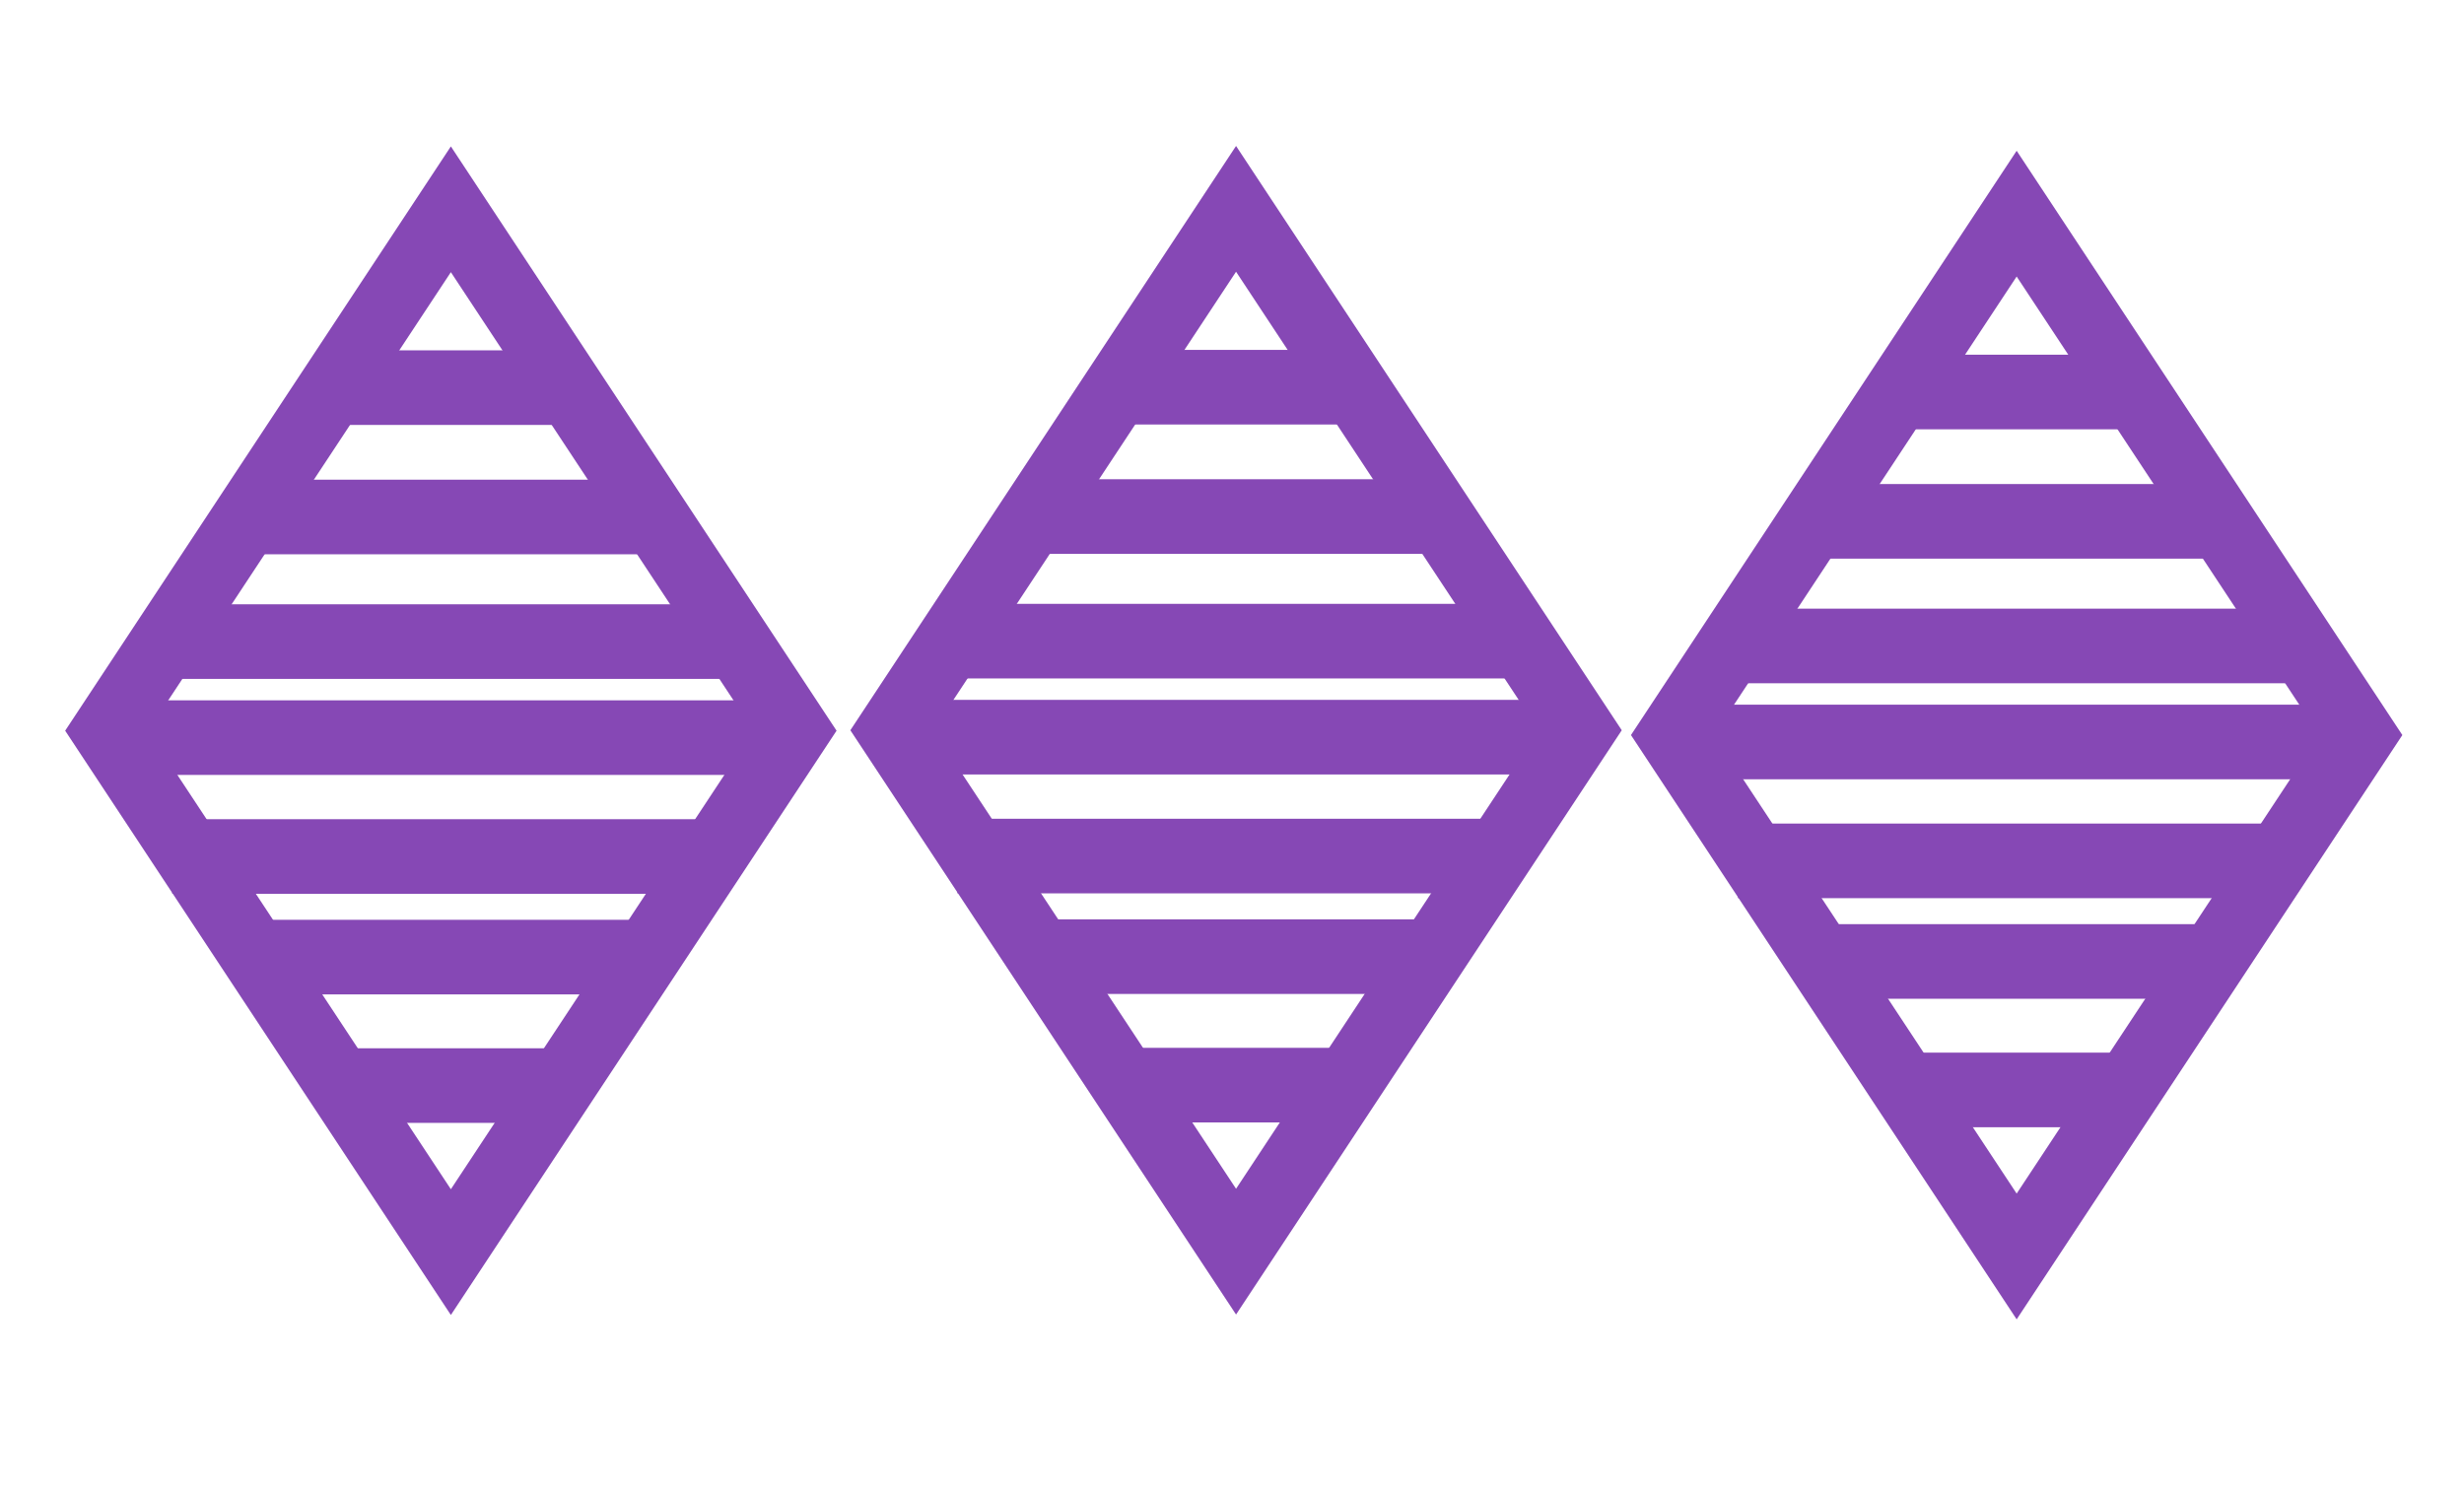
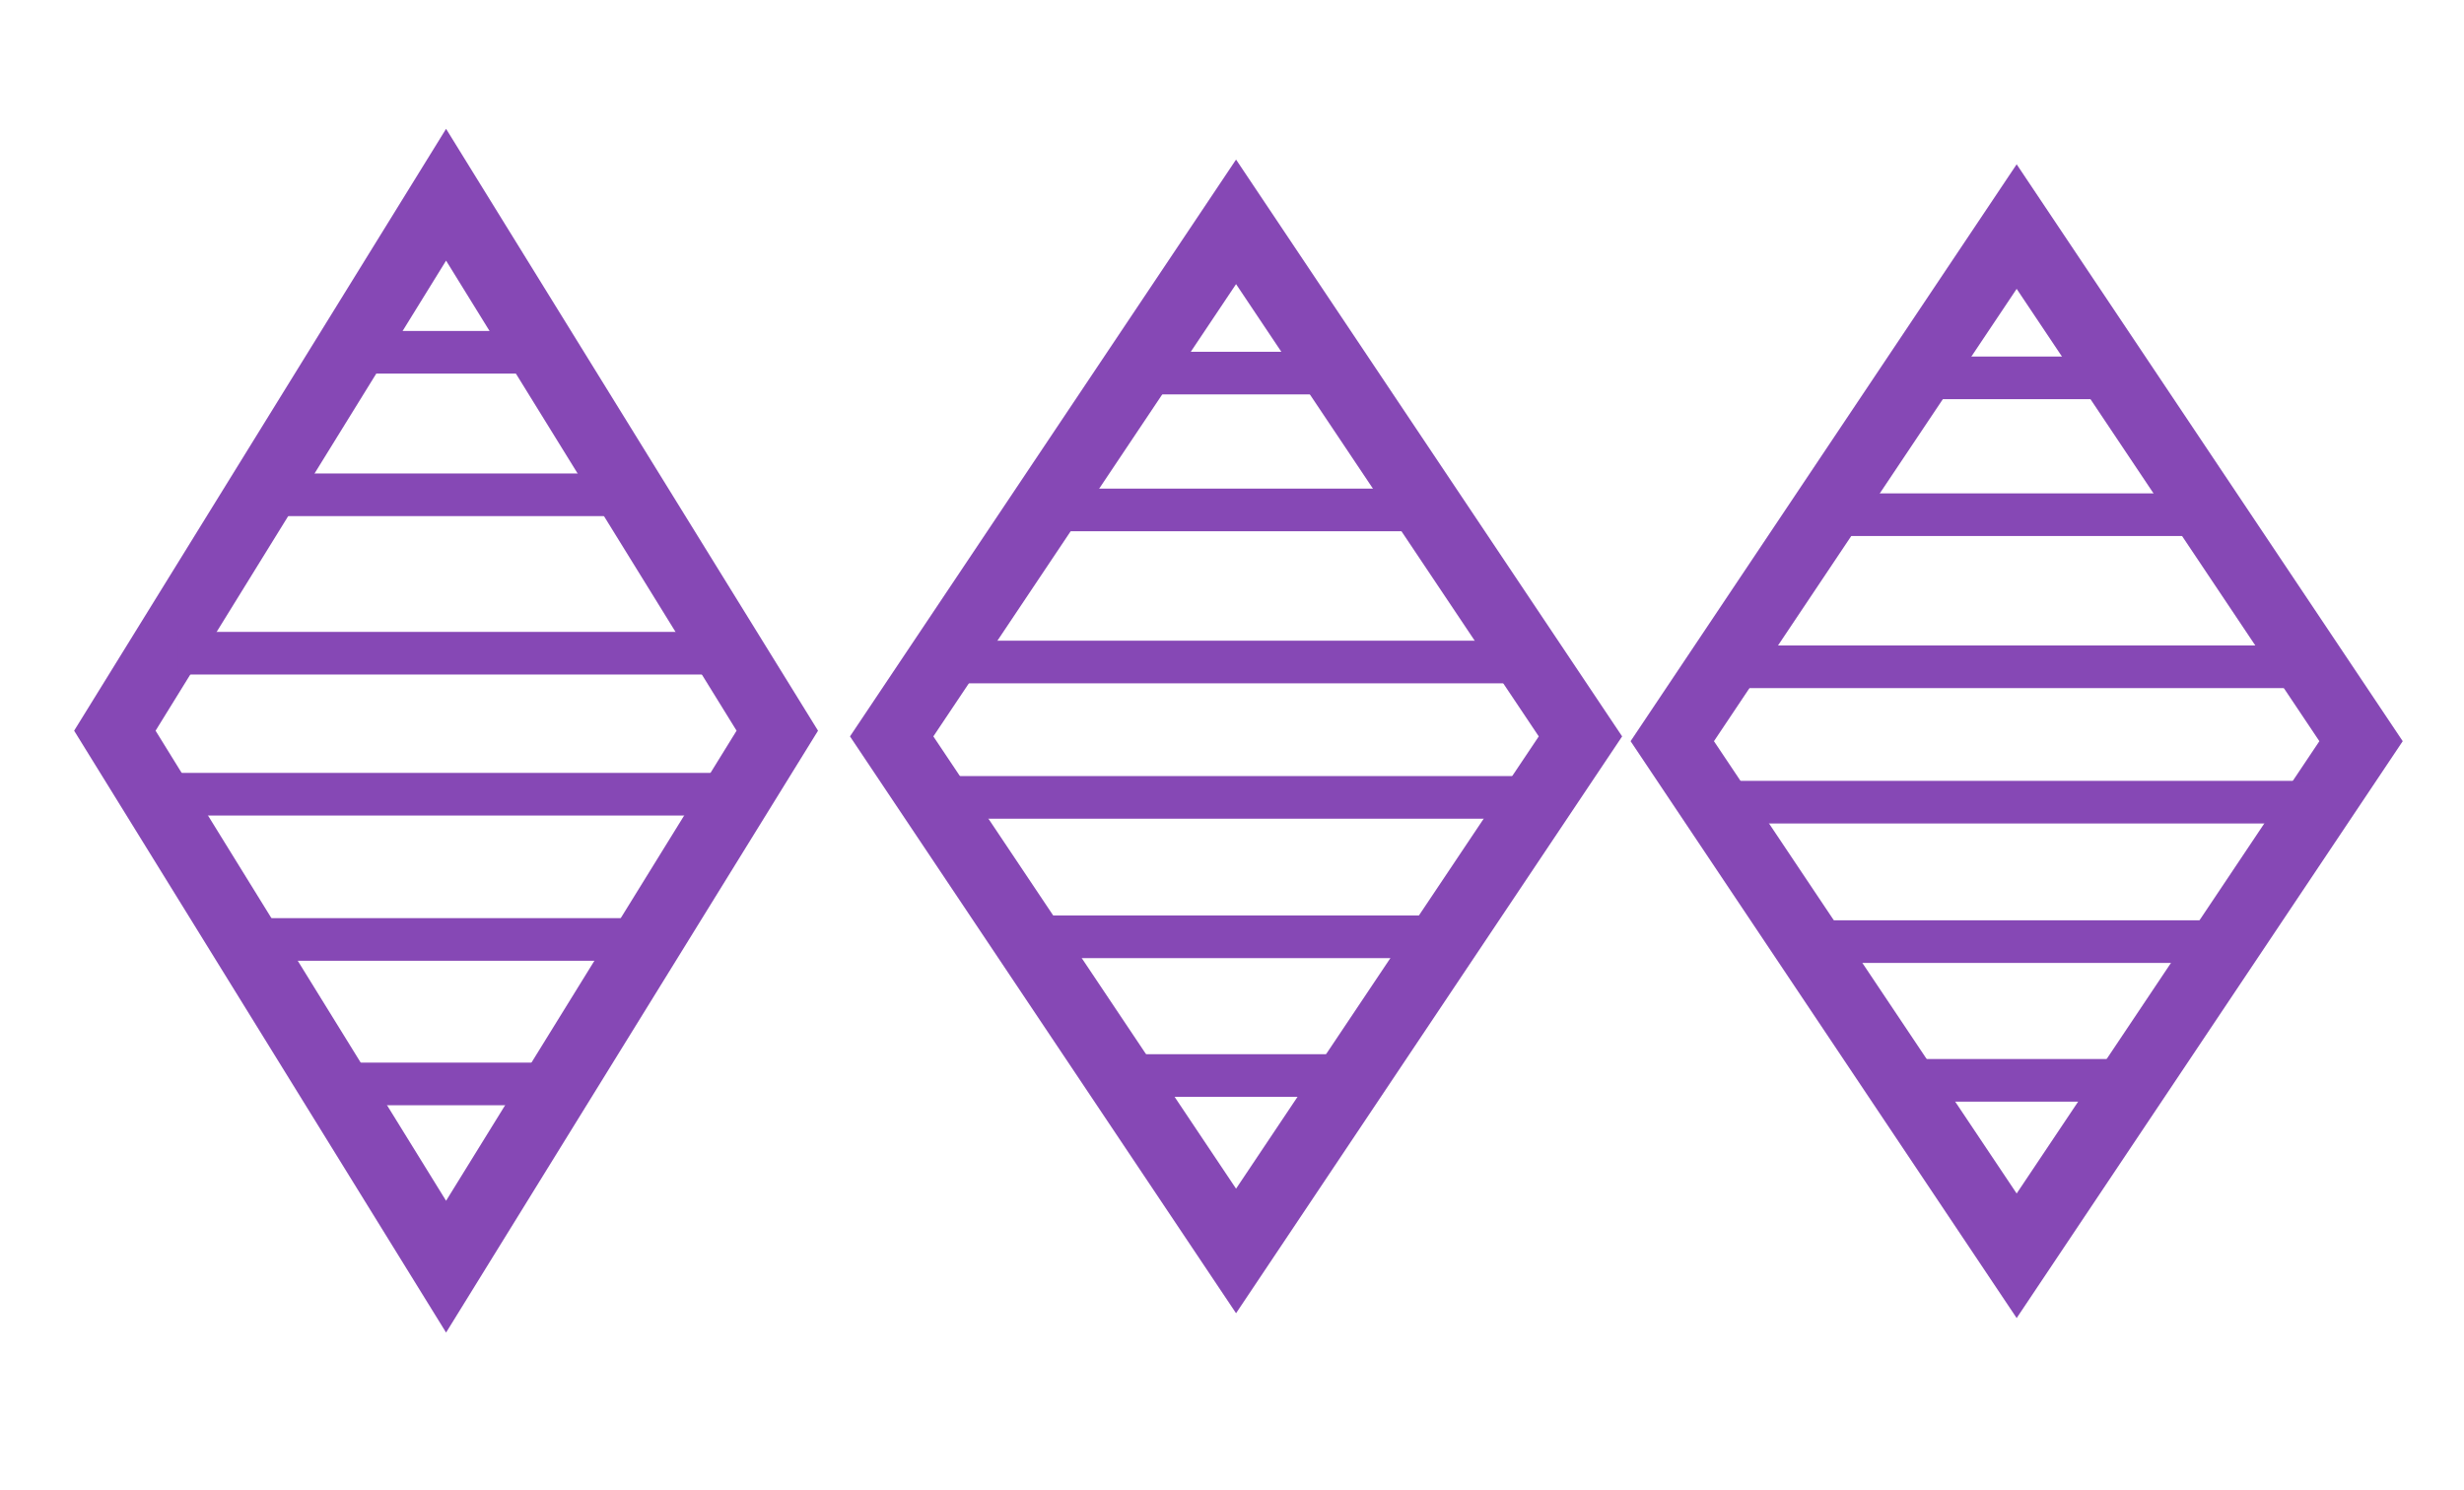
<svg xmlns="http://www.w3.org/2000/svg" width="130.48mm" height="78.898mm" viewBox="0 0 462.331 279.559" id="svg7860" version="1.1">
  <defs id="defs7862" />
  <g id="layer1" transform="translate(0,-772.8028)">
-     <path style="fill:none;fill-opacity:1;fill-rule:evenodd;stroke:#8648b5;stroke-width:13;stroke-linecap:butt;stroke-linejoin:miter;stroke-miterlimit:4;stroke-dasharray:none;stroke-opacity:1" d="m 378.394,812.896 -64.582,97.849 64.582,97.849 64.582,-97.849 -64.582,-97.849 z" id="path3353" />
-     <path style="fill:none;fill-rule:evenodd;stroke:#8648b5;stroke-width:14;stroke-linecap:butt;stroke-linejoin:miter;stroke-miterlimit:4;stroke-dasharray:none;stroke-opacity:1" d="m 356.303,846.366 44.182,0" id="path4152" />
-     <path style="fill:none;fill-rule:evenodd;stroke:#8648b5;stroke-width:14;stroke-linecap:butt;stroke-linejoin:miter;stroke-miterlimit:4;stroke-dasharray:none;stroke-opacity:1" d="m 327.86,894.024 104.08,0" id="path4156" />
-     <path style="fill:none;fill-rule:evenodd;stroke:#8648b5;stroke-width:14;stroke-linecap:butt;stroke-linejoin:miter;stroke-miterlimit:4;stroke-dasharray:none;stroke-opacity:1" d="m 357.768,977.343 41.252,0" id="path4158" />
-     <path style="fill:none;fill-rule:evenodd;stroke:#8648b5;stroke-width:14;stroke-linecap:butt;stroke-linejoin:miter;stroke-miterlimit:4;stroke-dasharray:none;stroke-opacity:1" d="m 342.679,953.232 72.255,0" id="path4160" />
-     <path style="fill:none;fill-rule:evenodd;stroke:#8648b5;stroke-width:14;stroke-linecap:butt;stroke-linejoin:miter;stroke-miterlimit:4;stroke-dasharray:none;stroke-opacity:1" d="m 326.117,934.354 101.277,0" id="path4162" />
-     <path style="fill:none;fill-rule:evenodd;stroke:#8648b5;stroke-width:14;stroke-linecap:butt;stroke-linejoin:miter;stroke-miterlimit:4;stroke-dasharray:none;stroke-opacity:1" d="m 313.041,912.044 129.078,0" id="path4164" />
-     <path style="fill:none;fill-rule:evenodd;stroke:#8648b5;stroke-width:14;stroke-linecap:butt;stroke-linejoin:miter;stroke-miterlimit:4;stroke-dasharray:none;stroke-opacity:1" d="m 337.579,870.639 78.143,0" id="path4166" />
-     <path style="fill:none;fill-opacity:1;fill-rule:evenodd;stroke:#8648b5;stroke-width:13;stroke-linecap:butt;stroke-linejoin:miter;stroke-miterlimit:4;stroke-dasharray:none;stroke-opacity:1" d="m 231.926,811.994 -64.582,97.849 64.582,97.849 64.582,-97.849 -64.582,-97.849 z" id="path3353-4" />
-     <path style="fill:none;fill-rule:evenodd;stroke:#8648b5;stroke-width:14;stroke-linecap:butt;stroke-linejoin:miter;stroke-miterlimit:4;stroke-dasharray:none;stroke-opacity:1" d="m 209.835,845.464 44.182,0" id="path4152-7" />
-     <path style="fill:none;fill-rule:evenodd;stroke:#8648b5;stroke-width:14;stroke-linecap:butt;stroke-linejoin:miter;stroke-miterlimit:4;stroke-dasharray:none;stroke-opacity:1" d="m 181.392,893.122 104.08,0" id="path4156-1" />
-     <path style="fill:none;fill-rule:evenodd;stroke:#8648b5;stroke-width:14;stroke-linecap:butt;stroke-linejoin:miter;stroke-miterlimit:4;stroke-dasharray:none;stroke-opacity:1" d="m 211.3,976.441 41.252,0" id="path4158-7" />
-     <path style="fill:none;fill-rule:evenodd;stroke:#8648b5;stroke-width:14;stroke-linecap:butt;stroke-linejoin:miter;stroke-miterlimit:4;stroke-dasharray:none;stroke-opacity:1" d="m 196.211,952.33 72.255,0" id="path4160-3" />
-     <path style="fill:none;fill-rule:evenodd;stroke:#8648b5;stroke-width:14;stroke-linecap:butt;stroke-linejoin:miter;stroke-miterlimit:4;stroke-dasharray:none;stroke-opacity:1" d="m 179.649,933.452 101.277,0" id="path4162-9" />
-     <path style="fill:none;fill-rule:evenodd;stroke:#8648b5;stroke-width:14;stroke-linecap:butt;stroke-linejoin:miter;stroke-miterlimit:4;stroke-dasharray:none;stroke-opacity:1" d="m 166.573,911.142 129.078,0" id="path4164-7" />
-     <path style="fill:none;fill-rule:evenodd;stroke:#8648b5;stroke-width:14;stroke-linecap:butt;stroke-linejoin:miter;stroke-miterlimit:4;stroke-dasharray:none;stroke-opacity:1" d="m 191.111,869.737 78.143,0" id="path4166-1" />
-     <path style="fill:none;fill-opacity:1;fill-rule:evenodd;stroke:#8648b5;stroke-width:13;stroke-linecap:butt;stroke-linejoin:miter;stroke-miterlimit:4;stroke-dasharray:none;stroke-opacity:1" d="m 84.598,812.078 -64.582,97.849 64.582,97.849 64.582,-97.849 -64.582,-97.849 z" id="path3353-8" />
-     <path style="fill:none;fill-rule:evenodd;stroke:#8648b5;stroke-width:14;stroke-linecap:butt;stroke-linejoin:miter;stroke-miterlimit:4;stroke-dasharray:none;stroke-opacity:1" d="m 62.508,845.548 44.182,0" id="path4152-0" />
-     <path style="fill:none;fill-rule:evenodd;stroke:#8648b5;stroke-width:14;stroke-linecap:butt;stroke-linejoin:miter;stroke-miterlimit:4;stroke-dasharray:none;stroke-opacity:1" d="m 34.064,893.206 104.08,0" id="path4156-2" />
-     <path style="fill:none;fill-rule:evenodd;stroke:#8648b5;stroke-width:14;stroke-linecap:butt;stroke-linejoin:miter;stroke-miterlimit:4;stroke-dasharray:none;stroke-opacity:1" d="m 63.972,976.525 41.252,0" id="path4158-4" />
-     <path style="fill:none;fill-rule:evenodd;stroke:#8648b5;stroke-width:14;stroke-linecap:butt;stroke-linejoin:miter;stroke-miterlimit:4;stroke-dasharray:none;stroke-opacity:1" d="m 48.883,952.414 72.255,0" id="path4160-33" />
-     <path style="fill:none;fill-rule:evenodd;stroke:#8648b5;stroke-width:14;stroke-linecap:butt;stroke-linejoin:miter;stroke-miterlimit:4;stroke-dasharray:none;stroke-opacity:1" d="m 32.321,933.536 101.277,0" id="path4162-0" />
-     <path style="fill:none;fill-rule:evenodd;stroke:#8648b5;stroke-width:14;stroke-linecap:butt;stroke-linejoin:miter;stroke-miterlimit:4;stroke-dasharray:none;stroke-opacity:1" d="m 19.245,911.226 129.078,0" id="path4164-0" />
-     <path style="fill:none;fill-rule:evenodd;stroke:#8648b5;stroke-width:14;stroke-linecap:butt;stroke-linejoin:miter;stroke-miterlimit:4;stroke-dasharray:none;stroke-opacity:1" d="m 43.783,869.821 78.143,0" id="path4166-5" />
+     <path style="fill:none;fill-opacity:1;fill-rule:evenodd;stroke:#8648b5;stroke-width:13;stroke-linecap:butt;stroke-linejoin:miter;stroke-miterlimit:4;stroke-dasharray:none;stroke-opacity:1" d="m 378.395,815.324 -64.618,96.571 64.618,96.571 64.618,-96.571 -64.618,-96.571 z" id="path3353" />
+     <path style="fill:none;fill-rule:evenodd;stroke:#8648b5;stroke-width:8;stroke-linecap:butt;stroke-linejoin:miter;stroke-miterlimit:4;stroke-dasharray:none;stroke-opacity:1" d="m 359.4,843.71 37.988,0" id="path4141" />
+     <path style="fill:none;fill-rule:evenodd;stroke:#8648b5;stroke-width:8;stroke-linecap:butt;stroke-linejoin:miter;stroke-miterlimit:4;stroke-dasharray:none;stroke-opacity:1" d="m 356.364,975.541 44.062,0" id="path4143" />
+     <path style="fill:none;fill-rule:evenodd;stroke:#8648b5;stroke-width:8;stroke-linecap:butt;stroke-linejoin:miter;stroke-miterlimit:4;stroke-dasharray:none;stroke-opacity:1" d="m 338.944,949.508 78.901,0" id="path4145" />
+     <path style="fill:none;fill-rule:evenodd;stroke:#8648b5;stroke-width:8;stroke-linecap:butt;stroke-linejoin:miter;stroke-miterlimit:4;stroke-dasharray:none;stroke-opacity:1" d="m 342.217,869.391 73.09,0" id="path4147" />
+     <path style="fill:none;fill-rule:evenodd;stroke:#8648b5;stroke-width:8;stroke-linecap:butt;stroke-linejoin:miter;stroke-miterlimit:4;stroke-dasharray:none;stroke-opacity:1" d="m 326.088,897.934 107.583,0" id="path4149" />
+     <path style="fill:none;fill-rule:evenodd;stroke:#8648b5;stroke-width:8;stroke-linecap:butt;stroke-linejoin:miter;stroke-miterlimit:4;stroke-dasharray:none;stroke-opacity:1" d="m 320.854,923.34 114.5,0" id="path4151" />
+     <path style="fill:none;fill-opacity:1;fill-rule:evenodd;stroke:#8648b5;stroke-width:13;stroke-linecap:butt;stroke-linejoin:miter;stroke-miterlimit:4;stroke-dasharray:none;stroke-opacity:1" d="m 231.927,814.434 -64.619,96.563 64.619,96.563 64.619,-96.563 -64.619,-96.563 z" id="path3353-86" />
+     <path style="fill:none;fill-rule:evenodd;stroke:#8648b5;stroke-width:8;stroke-linecap:butt;stroke-linejoin:miter;stroke-miterlimit:4;stroke-dasharray:none;stroke-opacity:1" d="m 212.932,842.818 37.989,0" id="path4141-9" />
+     <path style="fill:none;fill-rule:evenodd;stroke:#8648b5;stroke-width:8;stroke-linecap:butt;stroke-linejoin:miter;stroke-miterlimit:4;stroke-dasharray:none;stroke-opacity:1" d="m 209.895,974.638 44.062,0" id="path4143-7" />
+     <path style="fill:none;fill-rule:evenodd;stroke:#8648b5;stroke-width:8;stroke-linecap:butt;stroke-linejoin:miter;stroke-miterlimit:4;stroke-dasharray:none;stroke-opacity:1" d="m 192.476,948.607 78.902,0" id="path4145-7" />
+     <path style="fill:none;fill-rule:evenodd;stroke:#8648b5;stroke-width:8;stroke-linecap:butt;stroke-linejoin:miter;stroke-miterlimit:4;stroke-dasharray:none;stroke-opacity:1" d="m 195.749,868.497 73.091,0" id="path4147-3" />
+     <path style="fill:none;fill-rule:evenodd;stroke:#8648b5;stroke-width:8;stroke-linecap:butt;stroke-linejoin:miter;stroke-miterlimit:4;stroke-dasharray:none;stroke-opacity:1" d="m 179.619,897.037 107.584,0" id="path4149-3" />
+     <path style="fill:none;fill-rule:evenodd;stroke:#8648b5;stroke-width:8;stroke-linecap:butt;stroke-linejoin:miter;stroke-miterlimit:4;stroke-dasharray:none;stroke-opacity:1" d="m 174.386,922.442 114.501,0" id="path4151-6" />
+     <path style="fill:none;fill-opacity:1;fill-rule:evenodd;stroke:#8648b5;stroke-width:13;stroke-linecap:butt;stroke-linejoin:miter;stroke-miterlimit:4;stroke-dasharray:none;stroke-opacity:1" d="M 83.7,809.345 21.551,909.927 83.7,1010.508 145.849,909.927 83.7,809.345 Z" id="path3353-2" />
+     <path style="fill:none;fill-rule:evenodd;stroke:#8648b5;stroke-width:8;stroke-linecap:butt;stroke-linejoin:miter;stroke-miterlimit:4;stroke-dasharray:none;stroke-opacity:1" d="m 65.432,838.911 36.537,0" id="path4141-7" />
+     <path style="fill:none;fill-rule:evenodd;stroke:#8648b5;stroke-width:8;stroke-linecap:butt;stroke-linejoin:miter;stroke-miterlimit:4;stroke-dasharray:none;stroke-opacity:1" d="m 62.511,976.216 42.378,0" id="path4143-8" />
+     <path style="fill:none;fill-rule:evenodd;stroke:#8648b5;stroke-width:8;stroke-linecap:butt;stroke-linejoin:miter;stroke-miterlimit:4;stroke-dasharray:none;stroke-opacity:1" d="m 45.757,949.102 75.886,0" id="path4145-4" />
+     <path style="fill:none;fill-rule:evenodd;stroke:#8648b5;stroke-width:8;stroke-linecap:butt;stroke-linejoin:miter;stroke-miterlimit:4;stroke-dasharray:none;stroke-opacity:1" d="m 48.905,865.657 70.296,0" id="path4147-8" />
+     <path style="fill:none;fill-rule:evenodd;stroke:#8648b5;stroke-width:8;stroke-linecap:butt;stroke-linejoin:miter;stroke-miterlimit:4;stroke-dasharray:none;stroke-opacity:1" d="m 33.392,895.385 103.472,0" id="path4149-6" />
+     <path style="fill:none;fill-rule:evenodd;stroke:#8648b5;stroke-width:8;stroke-linecap:butt;stroke-linejoin:miter;stroke-miterlimit:4;stroke-dasharray:none;stroke-opacity:1" d="m 28.359,921.847 110.124,0" id="path4151-8" />
  </g>
</svg>
